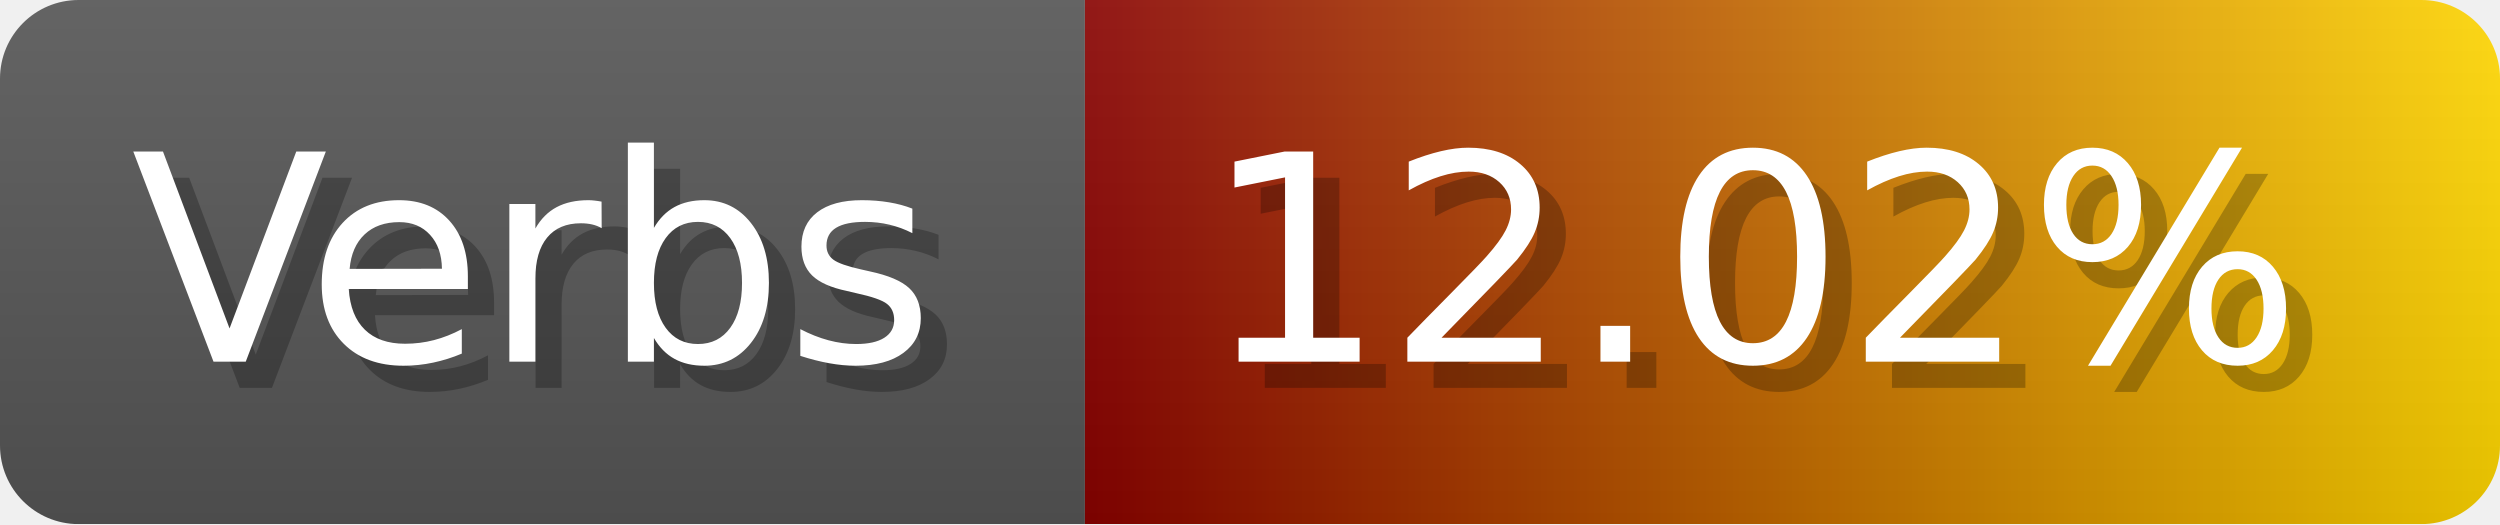
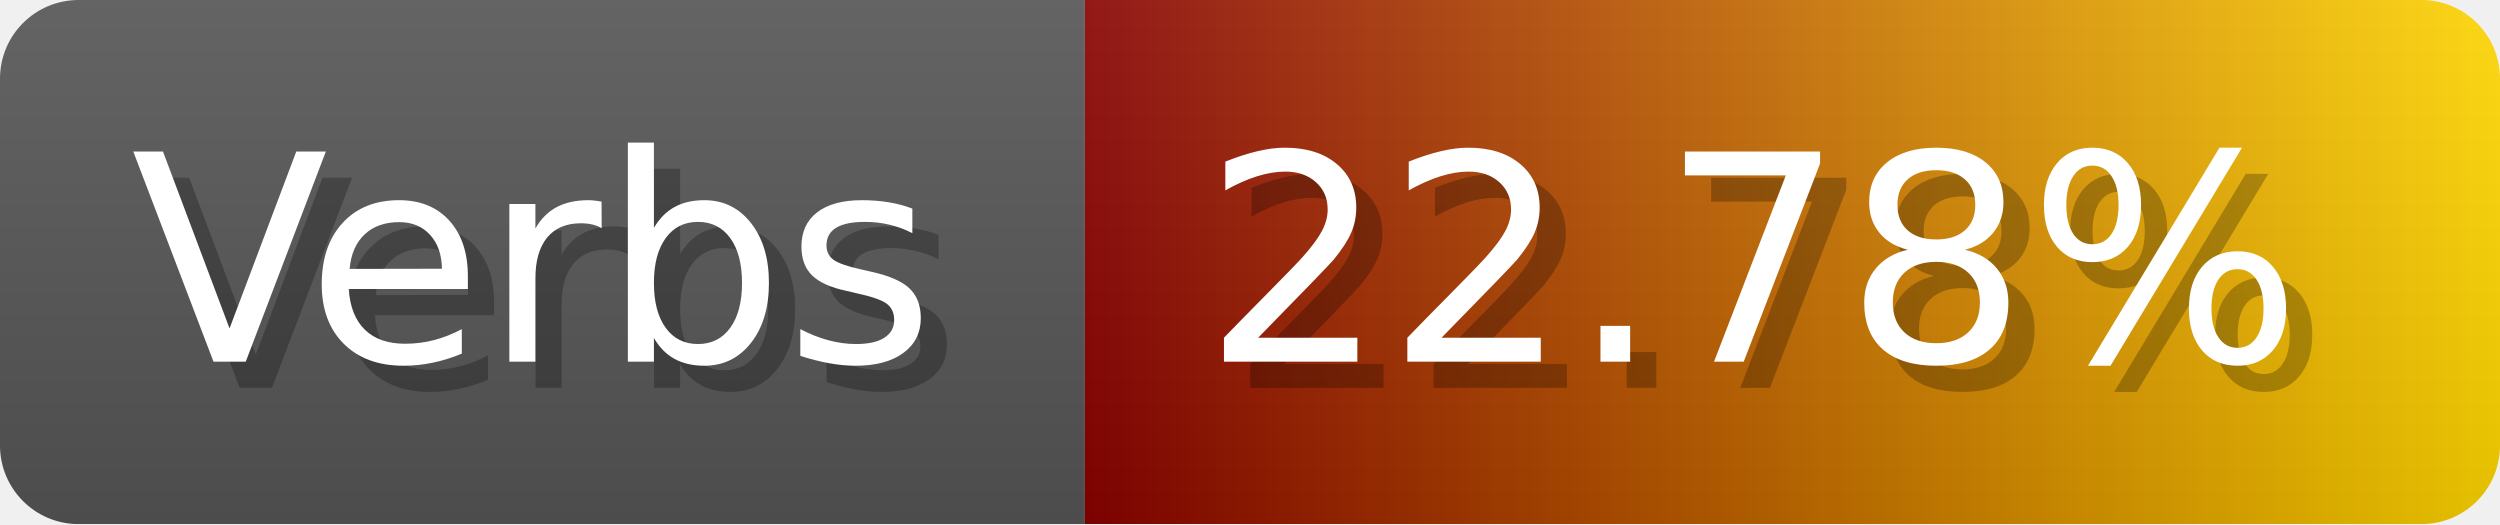
- <svg xmlns="http://www.w3.org/2000/svg" width="95.4" height="20" viewBox="0 0 954 200" role="img" aria-label="Verbs: 12.02%">
+ <svg xmlns="http://www.w3.org/2000/svg" width="95.4" height="20" viewBox="0 0 954 200" role="img" aria-label="Verbs: 22.78%">
  <linearGradient id="a" x2="0" y2="100%">
    <stop offset="0" stop-opacity=".1" stop-color="#EEE" />
    <stop offset="1" stop-opacity=".1" />
  </linearGradient>
  <mask id="m">
    <rect width="954" height="200" rx="30" fill="#FFF" />
  </mask>
  <g mask="url(#m)">
    <rect width="414" height="200" fill="#555" />
    <rect width="540" height="200" fill="url(#x)" x="414" />
    <rect width="954" height="200" fill="url(#a)" />
  </g>
  <g aria-hidden="true" fill="#fff" text-anchor="start" font-family="Verdana,DejaVu Sans,sans-serif" font-size="110">
    <text x="60" y="148" textLength="314" fill="#000" opacity="0.25">Verbs</text>
    <text x="50" y="138" textLength="314">Verbs</text>
-     <text x="469" y="148" textLength="440" fill="#000" opacity="0.25">12.02%</text>
-     <text x="459" y="138" textLength="440">12.02%</text>
+     <text x="469" y="148" textLength="440" fill="#000" opacity="0.25">22.78%</text>
+     <text x="459" y="138" textLength="440">22.78%</text>
  </g>
  <linearGradient id="x" x1="0%" y1="0%" x2="100%" y2="0%">
    <stop offset="0%" style="stop-color:#800" />
    <stop offset="100%" style="stop-color:#ffd700" />
  </linearGradient>
</svg>
